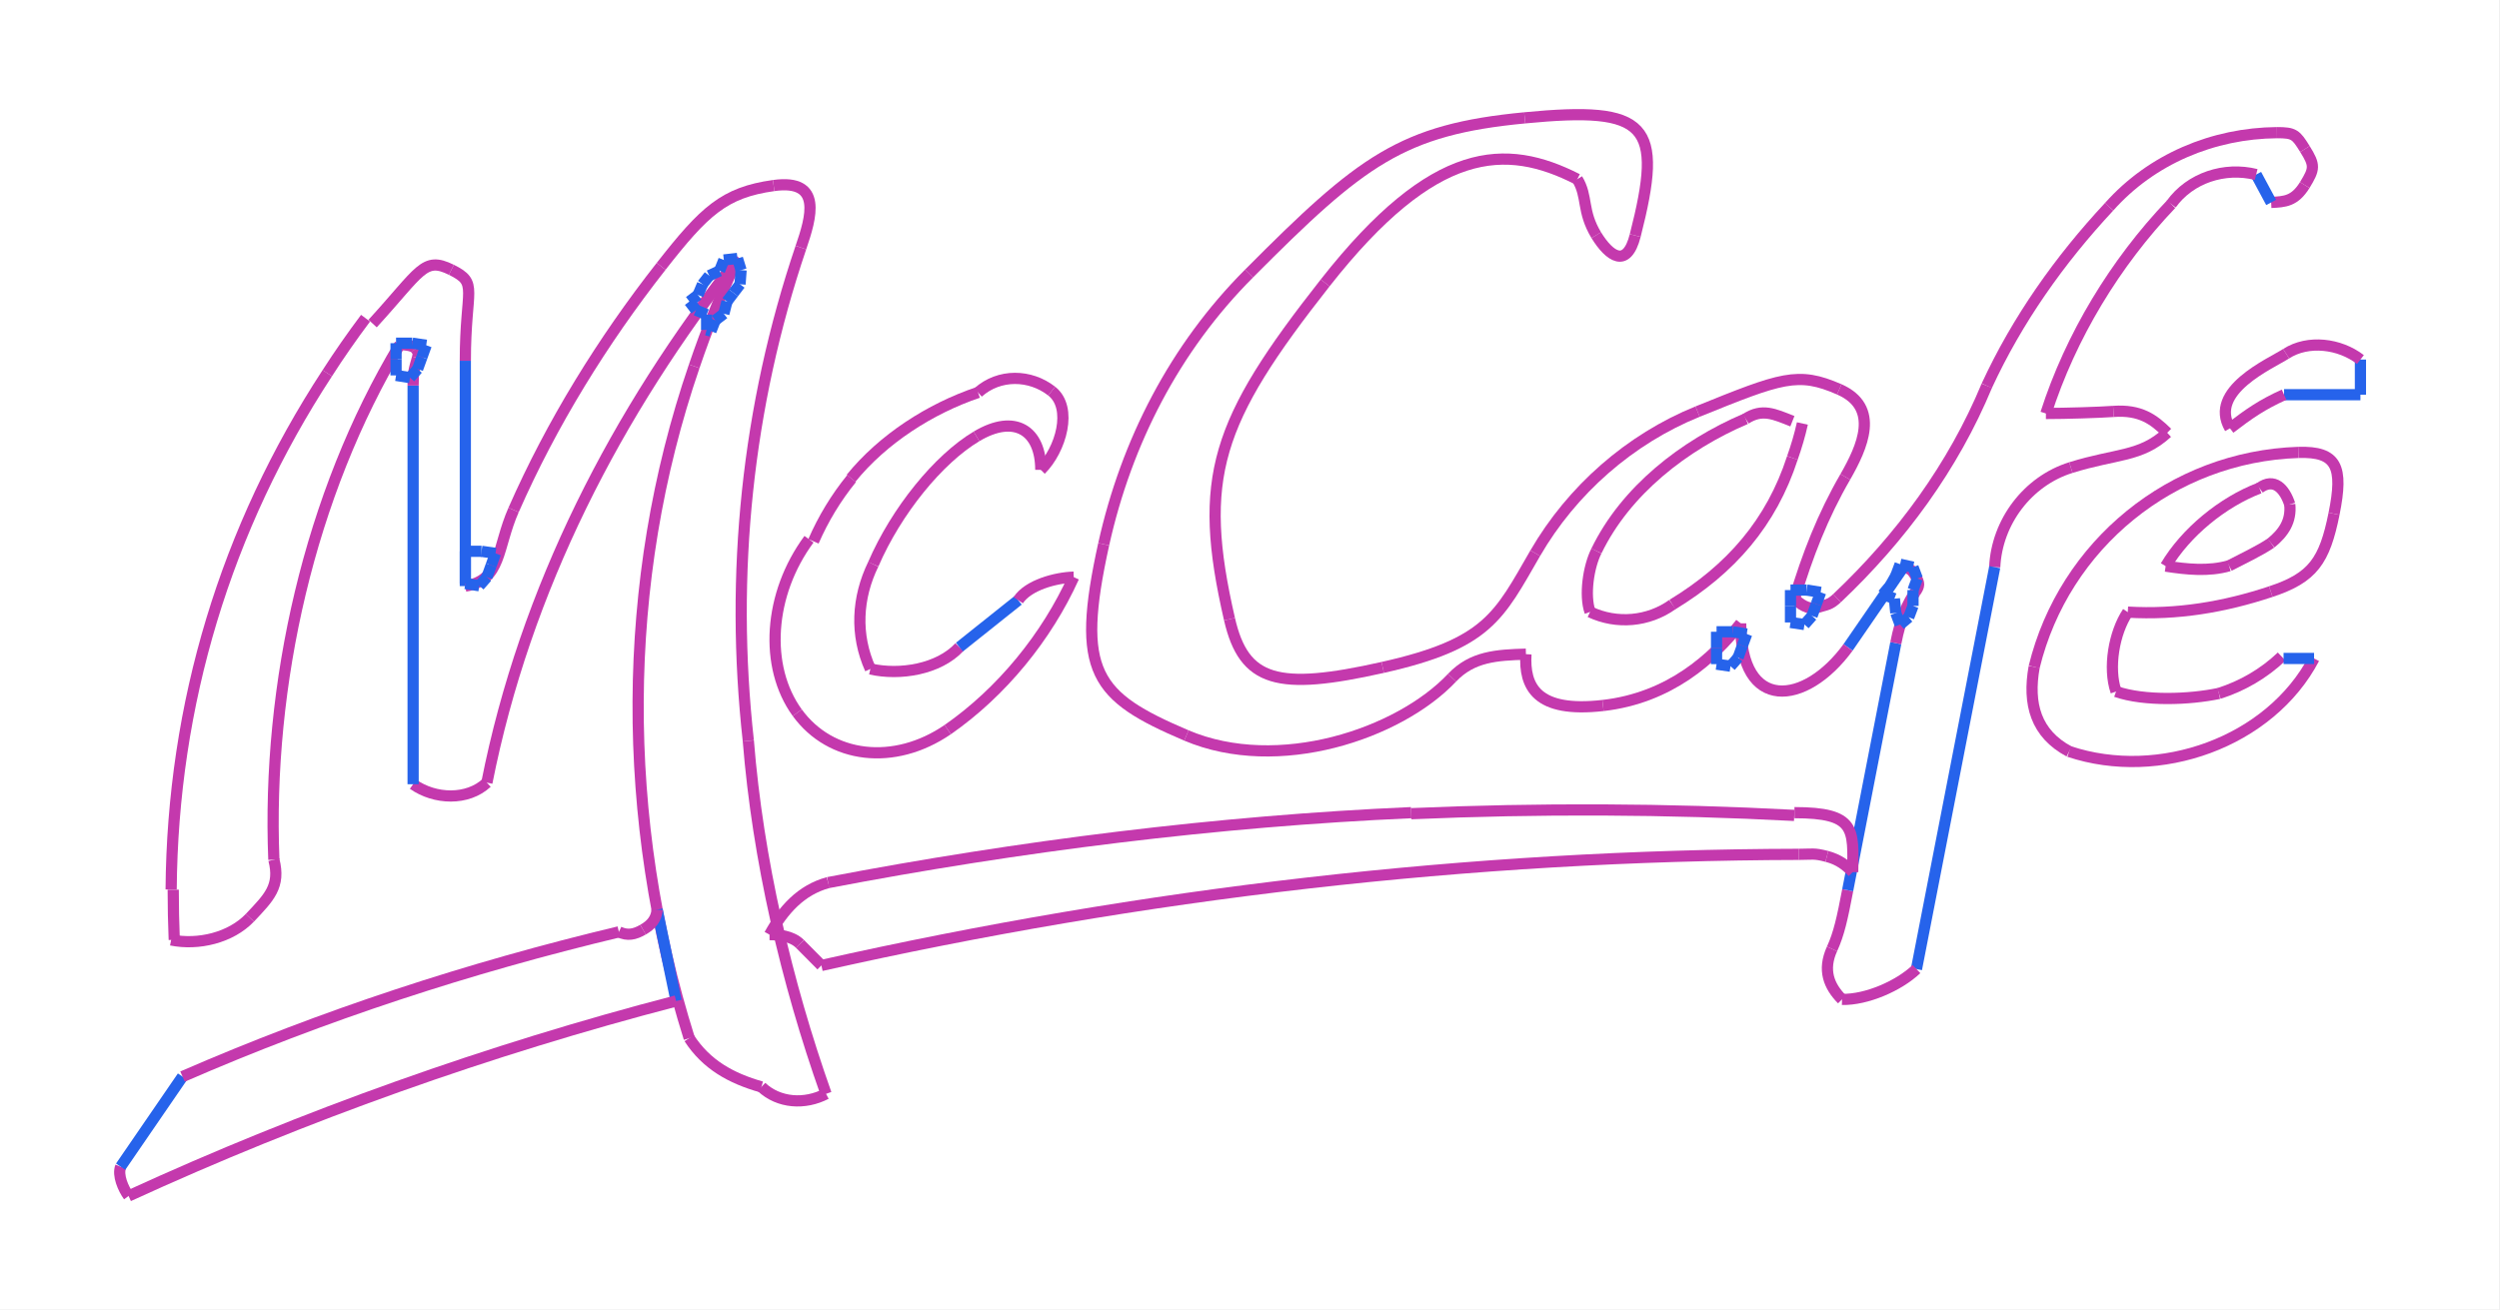
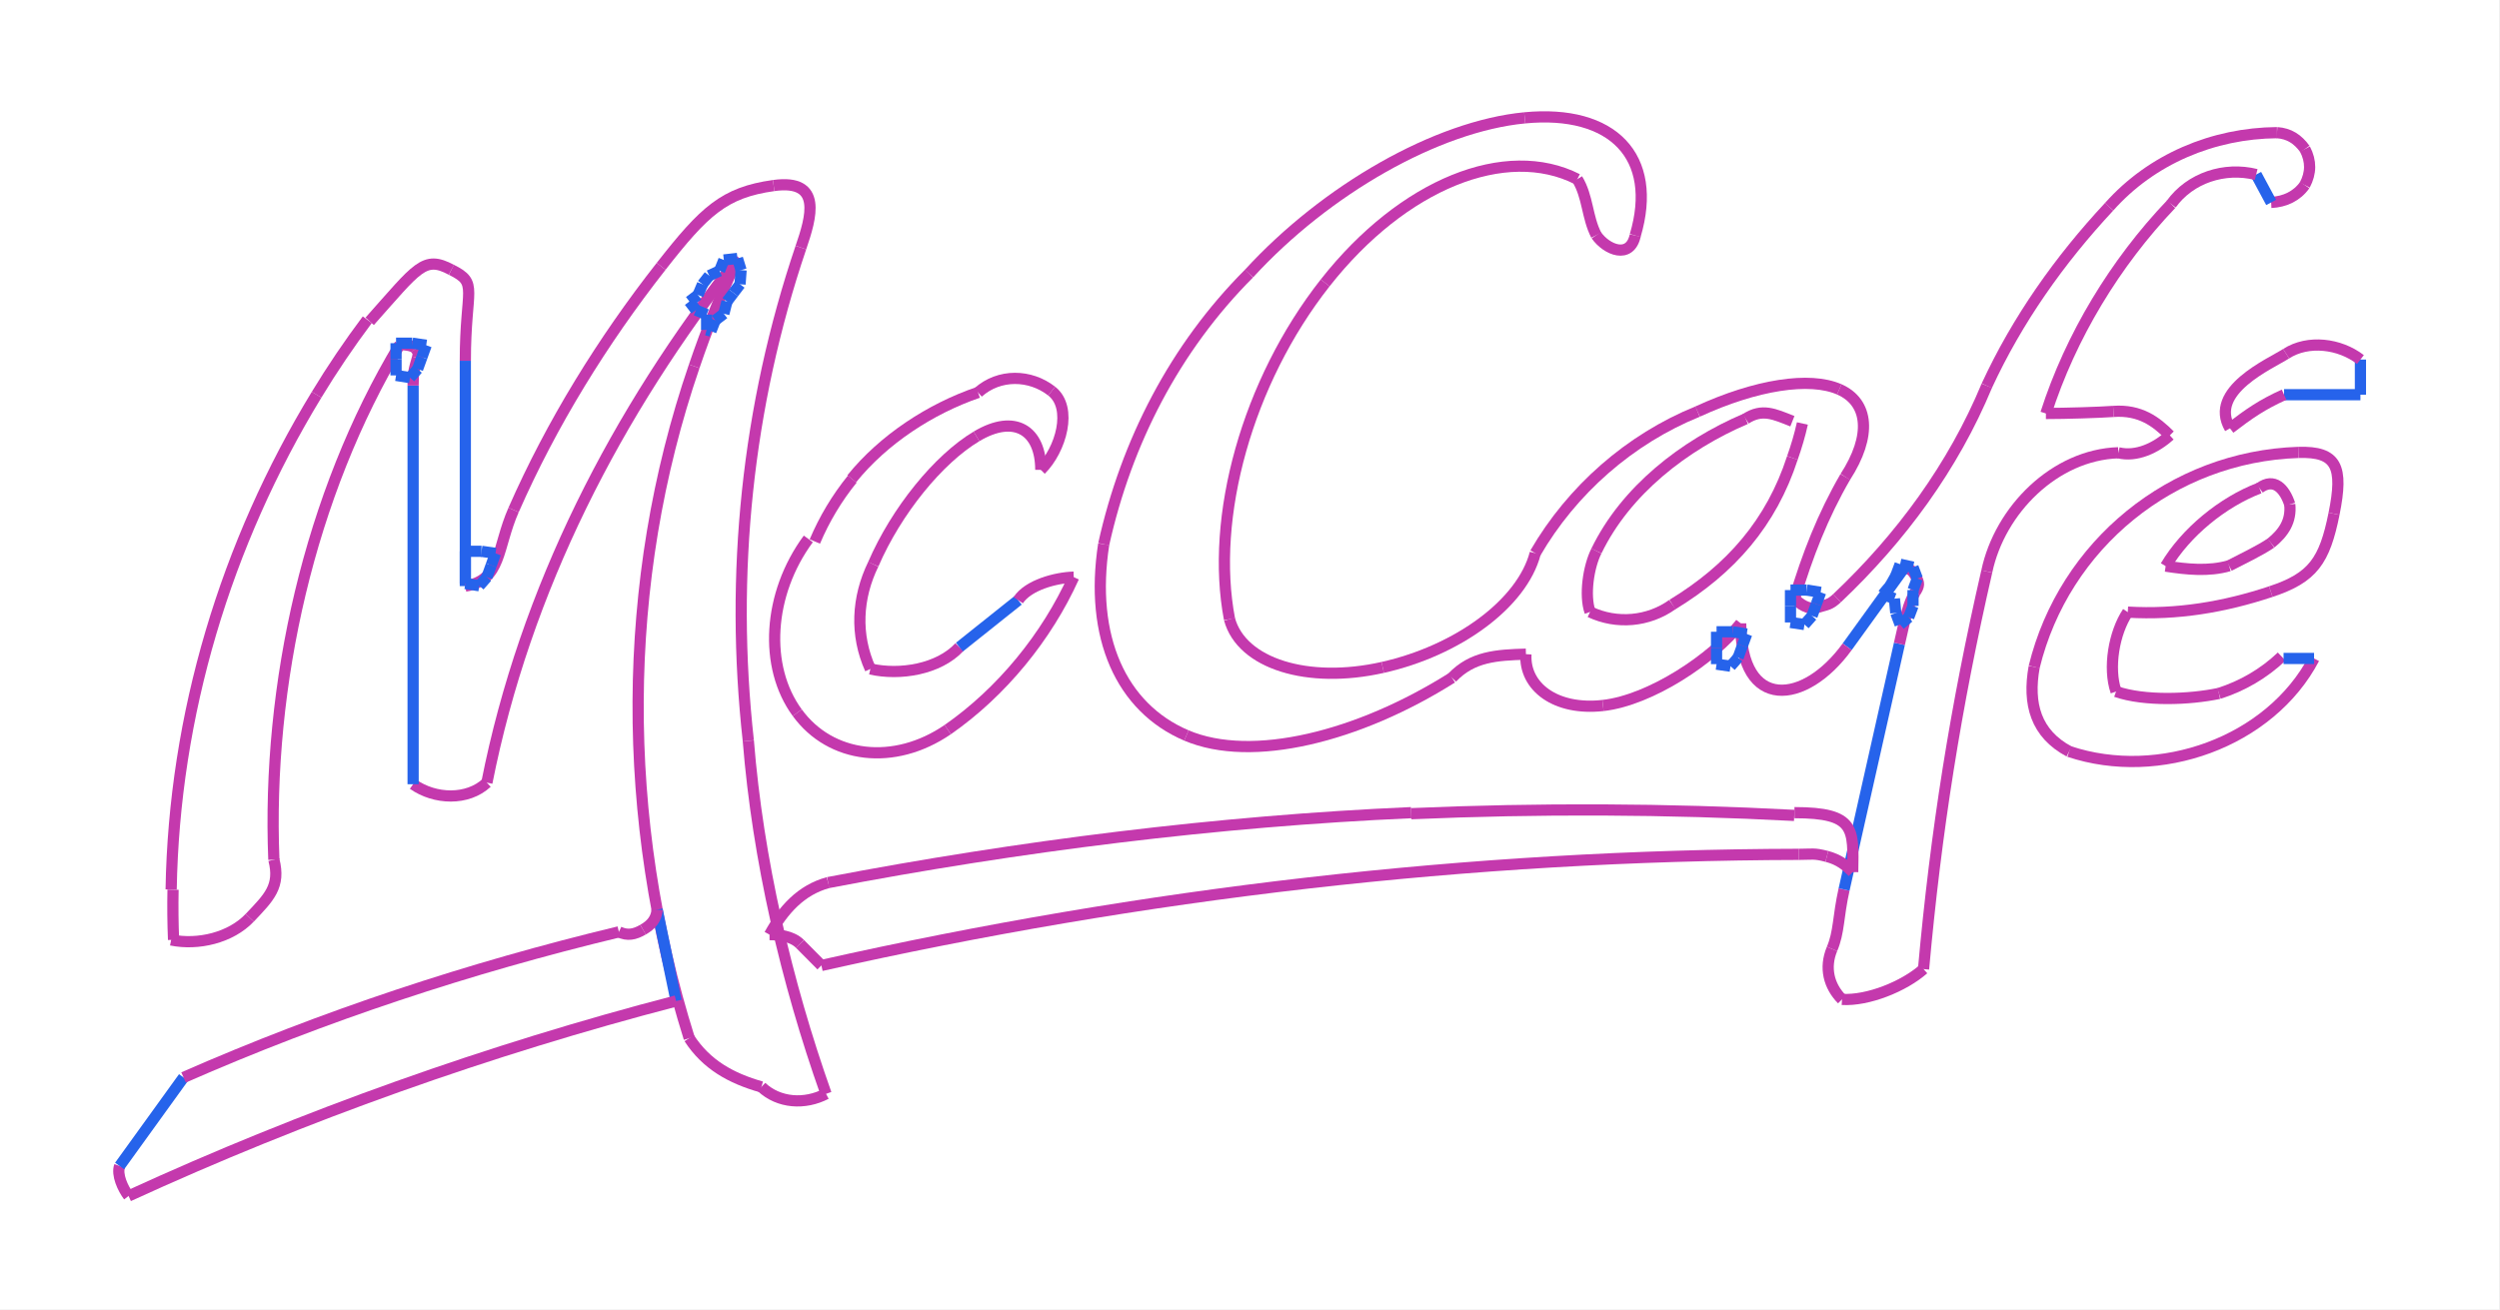
<svg xmlns="http://www.w3.org/2000/svg" viewBox="0 0 145 76" width="145" height="76">
  <rect width="100%" height="100%" fill="#ffffff" />
  <path data-type="curve" d="M104.12 34.75C104.40 35.02 104.91 35.43 105.44 35.26" fill="none" stroke="rgb(196, 57, 173)" stroke-width="0.65" />
  <path data-type="curve" d="M105.44 35.26C106.00 35.09 106.16 35.12 106.59 34.72" fill="none" stroke="rgb(196, 57, 173)" stroke-width="0.65" />
  <path data-type="curve" d="M106.59 34.72C110.29 31.22 113.33 27.09 115.28 22.39" fill="none" stroke="rgb(196, 57, 173)" stroke-width="0.65" />
  <path data-type="curve" d="M115.28 22.39C117.05 18.56 119.50 15.09 122.38 12.00" fill="none" stroke="rgb(196, 57, 173)" stroke-width="0.65" />
  <path data-type="curve" d="M122.38 12.00C124.84 9.23 128.42 7.73 132.12 7.70" fill="none" stroke="rgb(196, 57, 173)" stroke-width="0.65" />
-   <path data-type="curve" d="M132.12 7.70C133.11 7.70 133.22 7.81 133.74 8.65" fill="none" stroke="rgb(196, 57, 173)" stroke-width="0.65" />
-   <path data-type="curve" d="M133.74 8.65C134.33 9.60 134.31 9.79 133.73 10.74" fill="none" stroke="rgb(196, 57, 173)" stroke-width="0.65" />
-   <path data-type="curve" d="M133.73 10.74C133.14 11.69 132.57 11.71 131.78 11.75" fill="none" stroke="rgb(196, 57, 173)" stroke-width="0.65" />
+   <path data-type="curve" d="M132.12 7.70C132.83 7.75 133.33 8.08 133.74 8.65" fill="none" stroke="rgb(196, 57, 173)" stroke-width="0.65" />
+   <path data-type="curve" d="M133.74 8.65C134.11 9.36 134.10 10.04 133.73 10.74" fill="none" stroke="rgb(196, 57, 173)" stroke-width="0.65" />
+   <path data-type="curve" d="M133.73 10.74C133.27 11.39 132.57 11.71 131.78 11.75" fill="none" stroke="rgb(196, 57, 173)" stroke-width="0.65" />
  <path data-type="line" d="M131.78 11.75L130.91 10.13" fill="none" stroke="rgb(38, 99, 235)" stroke-width="0.65" />
  <path data-type="curve" d="M130.91 10.13C129.08 9.67 127.08 10.32 125.98 11.85" fill="none" stroke="rgb(196, 57, 173)" stroke-width="0.65" />
  <path data-type="curve" d="M125.98 11.85C122.73 15.26 120.15 19.51 118.71 24.00" fill="none" stroke="rgb(196, 57, 173)" stroke-width="0.65" />
  <path data-type="curve" d="M118.71 24.00C119.88 24.00 121.81 23.94 122.63 23.88" fill="none" stroke="rgb(196, 57, 173)" stroke-width="0.65" />
-   <path data-type="curve" d="M122.63 23.88C124.19 23.77 124.96 24.34 125.75 25.12" fill="none" stroke="rgb(196, 57, 173)" stroke-width="0.65" />
-   <path data-type="curve" d="M125.75 25.12C124.20 26.54 122.82 26.31 120.16 27.14" fill="none" stroke="rgb(196, 57, 173)" stroke-width="0.65" />
-   <path data-type="curve" d="M120.16 27.14C117.65 27.92 115.86 30.30 115.74 32.92" fill="none" stroke="rgb(196, 57, 173)" stroke-width="0.65" />
-   <path data-type="line" d="M115.74 32.92L111.20 56.25" fill="none" stroke="rgb(38, 99, 235)" stroke-width="0.65" />
-   <path data-type="curve" d="M111.20 56.25C110.17 57.23 108.30 58.04 106.88 58.01" fill="none" stroke="rgb(196, 57, 173)" stroke-width="0.65" />
-   <path data-type="curve" d="M106.88 58.01C106.12 57.24 105.74 56.31 106.30 55.08" fill="none" stroke="rgb(196, 57, 173)" stroke-width="0.65" />
-   <path data-type="curve" d="M106.30 55.08C106.70 54.21 106.90 53.30 107.21 51.67" fill="none" stroke="rgb(196, 57, 173)" stroke-width="0.65" />
-   <path data-type="line" d="M107.21 51.67L110.00 37.33" fill="none" stroke="rgb(38, 99, 235)" stroke-width="0.65" />
-   <path data-type="curve" d="M110.00 37.33C110.29 35.85 110.70 34.99 111.13 34.37" fill="none" stroke="rgb(196, 57, 173)" stroke-width="0.65" />
-   <path data-type="curve" d="M111.13 34.37C111.39 34.00 111.38 33.86 111.16 33.46" fill="none" stroke="rgb(196, 57, 173)" stroke-width="0.65" />
-   <path data-type="curve" d="M111.16 33.46C110.92 33.03 110.76 32.96 110.41 32.96" fill="none" stroke="rgb(196, 57, 173)" stroke-width="0.65" />
-   <path data-type="line" d="M110.41 32.96L107.23 37.58" fill="none" stroke="rgb(38, 99, 235)" stroke-width="0.65" />
-   <path data-type="curve" d="M107.23 37.58C104.75 40.98 100.98 41.37 101.00 36.18" fill="none" stroke="rgb(196, 57, 173)" stroke-width="0.65" />
-   <path data-type="curve" d="M101.00 36.18C99.39 38.23 96.87 40.51 93.01 40.95" fill="none" stroke="rgb(196, 57, 173)" stroke-width="0.65" />
-   <path data-type="curve" d="M93.01 40.95C89.14 41.39 88.43 39.85 88.54 37.97" fill="none" stroke="rgb(196, 57, 173)" stroke-width="0.65" />
+   <path data-type="curve" d="M122.63 23.88C124.19 23.77 125.11 24.48 125.90 25.27" fill="none" stroke="rgb(196, 57, 173)" stroke-width="0.65" />
+   <path data-type="curve" d="M125.90 25.27C125.10 26.00 123.96 26.54 122.91 26.28" fill="none" stroke="rgb(196, 57, 173)" stroke-width="0.65" />
+   <path data-type="curve" d="M122.91 26.28C119.24 26.40 116.04 29.58 115.28 33.17" fill="none" stroke="rgb(196, 57, 173)" stroke-width="0.65" />
+   <path data-type="curve" d="M115.28 33.17C113.48 41.01 112.33 48.24 111.61 56.25" fill="none" stroke="rgb(196, 57, 173)" stroke-width="0.65" />
+   <path data-type="curve" d="M111.61 56.25C110.48 57.25 108.39 58.10 106.88 58.01" fill="none" stroke="rgb(196, 57, 173)" stroke-width="0.65" />
+   <path data-type="curve" d="M106.88 58.01C106.12 57.24 105.84 56.18 106.30 55.08" fill="none" stroke="rgb(196, 57, 173)" stroke-width="0.65" />
+   <path data-type="curve" d="M106.30 55.08C106.72 54.09 106.64 53.24 107.00 51.63" fill="none" stroke="rgb(196, 57, 173)" stroke-width="0.65" />
+   <path data-type="line" d="M107.00 51.63L110.21 37.37" fill="none" stroke="rgb(38, 99, 235)" stroke-width="0.65" />
+   <path data-type="curve" d="M110.21 37.37C110.54 35.91 110.73 35.00 111.13 34.37" fill="none" stroke="rgb(196, 57, 173)" stroke-width="0.65" />
+   <path data-type="curve" d="M111.13 34.37C111.37 33.99 111.38 33.86 111.16 33.46" fill="none" stroke="rgb(196, 57, 173)" stroke-width="0.65" />
+   <path data-type="curve" d="M111.16 33.46C110.94 33.06 110.79 33.00 110.46 33.00" fill="none" stroke="rgb(196, 57, 173)" stroke-width="0.65" />
+   <path data-type="line" d="M110.46 33.00L107.18 37.54" fill="none" stroke="rgb(38, 99, 235)" stroke-width="0.65" />
+   <path data-type="curve" d="M107.18 37.54C104.73 40.92 101.00 41.32 101.00 36.18" fill="none" stroke="rgb(196, 57, 173)" stroke-width="0.65" />
+   <path data-type="curve" d="M101.00 36.18C99.39 38.23 95.77 40.64 93.01 40.95" fill="none" stroke="rgb(196, 57, 173)" stroke-width="0.65" />
+   <path data-type="curve" d="M93.01 40.95C90.25 41.26 88.43 39.85 88.54 37.97" fill="none" stroke="rgb(196, 57, 173)" stroke-width="0.65" />
  <path data-type="curve" d="M88.54 37.97C86.84 38.02 85.42 38.10 84.25 39.34" fill="none" stroke="rgb(196, 57, 173)" stroke-width="0.65" />
-   <path data-type="curve" d="M84.25 39.34C81.17 42.60 74.17 44.95 68.84 42.69" fill="none" stroke="rgb(196, 57, 173)" stroke-width="0.65" />
-   <path data-type="curve" d="M68.84 42.69C63.52 40.42 62.40 39.04 64.04 31.59" fill="none" stroke="rgb(196, 57, 173)" stroke-width="0.65" />
+   <path data-type="curve" d="M84.25 39.34C78.83 42.76 72.65 44.31 68.84 42.69" fill="none" stroke="rgb(196, 57, 173)" stroke-width="0.65" />
+   <path data-type="curve" d="M68.84 42.69C65.04 41.07 63.21 36.97 64.04 31.59" fill="none" stroke="rgb(196, 57, 173)" stroke-width="0.65" />
  <path data-type="curve" d="M64.04 31.59C65.36 25.65 68.17 20.19 72.47 15.88" fill="none" stroke="rgb(196, 57, 173)" stroke-width="0.65" />
-   <path data-type="curve" d="M72.47 15.88C79.00 9.31 81.33 7.52 88.47 6.84" fill="none" stroke="rgb(196, 57, 173)" stroke-width="0.65" />
-   <path data-type="curve" d="M88.47 6.84C95.62 6.15 96.54 7.19 94.88 13.67" fill="none" stroke="rgb(196, 57, 173)" stroke-width="0.65" />
-   <path data-type="curve" d="M94.88 13.67C94.39 15.60 93.39 14.90 92.62 13.65" fill="none" stroke="rgb(196, 57, 173)" stroke-width="0.65" />
-   <path data-type="curve" d="M92.62 13.65C91.77 12.24 92.14 11.41 91.52 10.40" fill="none" stroke="rgb(196, 57, 173)" stroke-width="0.65" />
-   <path data-type="curve" d="M91.52 10.40C87.39 8.30 83.23 8.35 76.89 16.42" fill="none" stroke="rgb(196, 57, 173)" stroke-width="0.65" />
-   <path data-type="curve" d="M76.89 16.42C70.55 24.48 69.45 27.73 71.34 35.94" fill="none" stroke="rgb(196, 57, 173)" stroke-width="0.65" />
-   <path data-type="curve" d="M71.34 35.94C72.18 39.59 74.13 40.11 80.23 38.74" fill="none" stroke="rgb(196, 57, 173)" stroke-width="0.65" />
-   <path data-type="curve" d="M80.23 38.74C86.34 37.37 86.97 35.76 89.08 32.11" fill="none" stroke="rgb(196, 57, 173)" stroke-width="0.65" />
+   <path data-type="curve" d="M72.47 15.88C76.94 11.00 83.37 7.33 88.47 6.84" fill="none" stroke="rgb(196, 57, 173)" stroke-width="0.65" />
+   <path data-type="curve" d="M88.47 6.84C93.58 6.35 96.24 9.09 94.88 13.67" fill="none" stroke="rgb(196, 57, 173)" stroke-width="0.65" />
+   <path data-type="curve" d="M94.88 13.67C94.58 15.06 93.22 14.51 92.62 13.65" fill="none" stroke="rgb(196, 57, 173)" stroke-width="0.65" />
+   <path data-type="curve" d="M92.62 13.65C92.08 12.61 92.14 11.41 91.52 10.40" fill="none" stroke="rgb(196, 57, 173)" stroke-width="0.65" />
+   <path data-type="curve" d="M91.52 10.40C87.39 8.30 81.42 10.66 76.89 16.42" fill="none" stroke="rgb(196, 57, 173)" stroke-width="0.65" />
+   <path data-type="curve" d="M76.89 16.42C72.36 22.18 70.21 30.03 71.34 35.94" fill="none" stroke="rgb(196, 57, 173)" stroke-width="0.65" />
+   <path data-type="curve" d="M71.34 35.94C72.04 38.52 75.87 39.72 80.23 38.74" fill="none" stroke="rgb(196, 57, 173)" stroke-width="0.65" />
+   <path data-type="curve" d="M80.23 38.74C84.59 37.76 88.32 35.03 89.08 32.11" fill="none" stroke="rgb(196, 57, 173)" stroke-width="0.65" />
  <path data-type="curve" d="M89.08 32.11C91.21 28.44 94.56 25.49 98.50 23.89" fill="none" stroke="rgb(196, 57, 173)" stroke-width="0.65" />
-   <path data-type="curve" d="M98.50 23.89C103.37 21.92 104.32 21.55 106.72 22.60" fill="none" stroke="rgb(196, 57, 173)" stroke-width="0.65" />
-   <path data-type="curve" d="M106.72 22.60C109.11 23.65 108.06 25.95 107.07 27.68" fill="none" stroke="rgb(196, 57, 173)" stroke-width="0.65" />
+   <path data-type="curve" d="M98.50 23.89C101.91 22.32 105.01 21.85 106.72 22.60" fill="none" stroke="rgb(196, 57, 173)" stroke-width="0.65" />
+   <path data-type="curve" d="M106.72 22.60C108.43 23.35 108.62 25.29 107.07 27.68" fill="none" stroke="rgb(196, 57, 173)" stroke-width="0.65" />
  <path data-type="curve" d="M107.07 27.68C105.77 29.92 104.86 32.26 104.12 34.75" fill="none" stroke="rgb(196, 57, 173)" stroke-width="0.65" />
  <path data-type="curve" d="M104.00 24.45C102.94 24.03 102.25 23.69 101.29 24.31" fill="none" stroke="rgb(196, 57, 173)" stroke-width="0.65" />
  <path data-type="curve" d="M101.29 24.31C97.71 25.84 94.33 28.47 92.63 31.98" fill="none" stroke="rgb(196, 57, 173)" stroke-width="0.65" />
  <path data-type="curve" d="M92.63 31.98C92.17 32.88 91.92 34.56 92.26 35.52" fill="none" stroke="rgb(196, 57, 173)" stroke-width="0.65" />
  <path data-type="curve" d="M92.26 35.52C93.81 36.25 95.64 36.09 97.04 35.09" fill="none" stroke="rgb(196, 57, 173)" stroke-width="0.65" />
  <path data-type="curve" d="M97.04 35.09C100.42 33.04 102.78 30.34 104.00 26.58" fill="none" stroke="rgb(196, 57, 173)" stroke-width="0.65" />
  <path data-type="curve" d="M104.00 26.58C104.23 25.93 104.43 25.26 104.58 24.58" fill="none" stroke="rgb(196, 57, 173)" stroke-width="0.65" />
  <path data-type="curve" d="M42.86 14.96C35.77 23.93 30.47 34.21 28.25 45.43" fill="none" stroke="rgb(196, 57, 173)" stroke-width="0.65" />
  <path data-type="curve" d="M28.25 45.43C27.13 46.48 25.23 46.41 23.97 45.52" fill="none" stroke="rgb(196, 57, 173)" stroke-width="0.65" />
  <path data-type="line" d="M23.97 45.52L23.97 22.38" fill="none" stroke="rgb(38, 99, 235)" stroke-width="0.65" />
  <path data-type="curve" d="M23.97 22.38C23.97 21.62 24.01 21.51 24.22 20.78" fill="none" stroke="rgb(196, 57, 173)" stroke-width="0.65" />
  <path data-type="curve" d="M24.22 20.78C24.29 20.52 24.28 20.46 24.12 20.24" fill="none" stroke="rgb(196, 57, 173)" stroke-width="0.65" />
  <path data-type="curve" d="M24.12 20.24C23.95 20.03 23.39 20.00 23.20 20.00" fill="none" stroke="rgb(196, 57, 173)" stroke-width="0.65" />
  <path data-type="curve" d="M23.20 20.00C17.96 28.72 15.48 39.73 15.89 49.90" fill="none" stroke="rgb(196, 57, 173)" stroke-width="0.65" />
-   <path data-type="curve" d="M15.89 49.90C16.29 51.45 15.60 52.10 14.50 53.27" fill="none" stroke="rgb(196, 57, 173)" stroke-width="0.65" />
-   <path data-type="curve" d="M14.50 53.27C13.39 54.43 11.51 54.88 9.93 54.56" fill="none" stroke="rgb(196, 57, 173)" stroke-width="0.65" />
-   <path data-type="curve" d="M10.11 54.55C10.07 53.58 10.05 52.61 10.05 51.64" fill="none" stroke="rgb(196, 57, 173)" stroke-width="0.65" />
-   <path data-type="curve" d="M9.93 51.63C10.01 40.87 13.10 30.67 18.99 21.66" fill="none" stroke="rgb(196, 57, 173)" stroke-width="0.65" />
-   <path data-type="curve" d="M18.99 21.66C19.69 20.57 20.43 19.51 21.21 18.47" fill="none" stroke="rgb(196, 57, 173)" stroke-width="0.65" />
-   <path data-type="curve" d="M21.62 18.78C24.42 15.72 24.59 14.87 26.19 15.66" fill="none" stroke="rgb(196, 57, 173)" stroke-width="0.65" />
+   <path data-type="curve" d="M15.89 49.90C16.29 51.45 15.60 52.10 14.49 53.27" fill="none" stroke="rgb(196, 57, 173)" stroke-width="0.65" />
+   <path data-type="curve" d="M14.49 53.27C13.39 54.43 11.50 54.88 9.93 54.56" fill="none" stroke="rgb(196, 57, 173)" stroke-width="0.65" />
+   <path data-type="curve" d="M10.07 54.55C10.03 53.58 10.02 52.61 10.04 51.64" fill="none" stroke="rgb(196, 57, 173)" stroke-width="0.65" />
+   <path data-type="curve" d="M9.93 51.63C10.10 41.51 13.10 31.56 18.37 22.91" fill="none" stroke="rgb(196, 57, 173)" stroke-width="0.65" />
+   <path data-type="curve" d="M18.37 22.91C19.28 21.41 20.26 19.96 21.31 18.56" fill="none" stroke="rgb(196, 57, 173)" stroke-width="0.65" />
+   <path data-type="curve" d="M21.45 18.65C24.24 15.52 24.60 14.81 26.19 15.66" fill="none" stroke="rgb(196, 57, 173)" stroke-width="0.65" />
  <path data-type="curve" d="M26.19 15.66C27.79 16.45 27.00 16.72 27.00 20.94" fill="none" stroke="rgb(196, 57, 173)" stroke-width="0.65" />
  <path data-type="line" d="M27.00 20.94L27.00 34.02" fill="none" stroke="rgb(38, 99, 235)" stroke-width="0.65" />
  <path data-type="curve" d="M27.00 34.02C29.11 33.68 28.83 31.79 29.80 29.60" fill="none" stroke="rgb(196, 57, 173)" stroke-width="0.65" />
  <path data-type="curve" d="M29.80 29.60C32.01 24.57 34.97 19.78 38.36 15.46" fill="none" stroke="rgb(196, 57, 173)" stroke-width="0.65" />
  <path data-type="curve" d="M38.36 15.46C40.87 12.25 42.02 11.17 44.89 10.77" fill="none" stroke="rgb(196, 57, 173)" stroke-width="0.65" />
  <path data-type="curve" d="M44.89 10.77C47.76 10.37 47.06 12.64 46.47 14.37" fill="none" stroke="rgb(196, 57, 173)" stroke-width="0.65" />
  <path data-type="curve" d="M46.47 14.37C43.35 23.58 42.35 33.34 43.42 43.00" fill="none" stroke="rgb(196, 57, 173)" stroke-width="0.65" />
  <path data-type="curve" d="M43.42 43.00C43.97 49.86 45.63 57.00 47.93 63.49" fill="none" stroke="rgb(196, 57, 173)" stroke-width="0.65" />
  <path data-type="curve" d="M47.93 63.49C46.70 64.13 45.19 64.04 44.18 63.09" fill="none" stroke="rgb(196, 57, 173)" stroke-width="0.65" />
  <path data-type="curve" d="M44.18 63.09C42.42 62.59 40.99 61.80 39.99 60.26" fill="none" stroke="rgb(196, 57, 173)" stroke-width="0.65" />
  <path data-type="curve" d="M39.99 60.26C36.01 47.59 35.97 33.82 40.28 21.26" fill="none" stroke="rgb(196, 57, 173)" stroke-width="0.65" />
  <path data-type="curve" d="M40.28 21.26C41.01 19.11 41.86 17.00 42.82 14.94" fill="none" stroke="rgb(196, 57, 173)" stroke-width="0.65" />
  <path data-type="curve" d="M107.50 50.62C107.12 50.24 106.73 49.90 106.00 49.71" fill="none" stroke="rgb(196, 57, 173)" stroke-width="0.65" />
  <path data-type="curve" d="M106.00 49.71C105.25 49.51 105.14 49.59 104.38 49.59" fill="none" stroke="rgb(196, 57, 173)" stroke-width="0.65" />
  <path data-type="curve" d="M104.38 49.59C85.29 49.63 66.29 51.85 47.66 56.04" fill="none" stroke="rgb(196, 57, 173)" stroke-width="0.65" />
  <path data-type="curve" d="M47.66 56.04C47.30 55.68 46.67 55.05 46.42 54.79" fill="none" stroke="rgb(196, 57, 173)" stroke-width="0.65" />
  <path data-type="curve" d="M46.42 54.79C45.94 54.31 45.14 54.25 44.65 54.25" fill="none" stroke="rgb(196, 57, 173)" stroke-width="0.65" />
  <path data-type="curve" d="M44.65 54.25C45.44 52.82 46.47 51.66 48.05 51.23" fill="none" stroke="rgb(196, 57, 173)" stroke-width="0.65" />
  <path data-type="curve" d="M48.05 51.23C59.07 49.12 70.67 47.66 81.88 47.17" fill="none" stroke="rgb(196, 57, 173)" stroke-width="0.65" />
  <path data-type="curve" d="M81.88 47.23C89.29 46.91 96.71 46.94 104.11 47.33" fill="none" stroke="rgb(196, 57, 173)" stroke-width="0.65" />
  <path data-type="curve" d="M104.12 47.17C107.69 47.17 107.54 48.12 107.50 50.62" fill="none" stroke="rgb(196, 57, 173)" stroke-width="0.65" />
  <path data-type="line" d="M38.13 52.80L39.23 58.10" fill="none" stroke="rgb(38, 99, 235)" stroke-width="0.65" />
  <path data-type="curve" d="M39.23 58.10C28.37 60.93 17.66 64.74 7.46 69.42" fill="none" stroke="rgb(196, 57, 173)" stroke-width="0.65" />
-   <path data-type="curve" d="M7.46 69.42C7.15 69.00 6.81 68.21 7.00 67.72" fill="none" stroke="rgb(196, 57, 173)" stroke-width="0.65" />
-   <path data-type="line" d="M7.00 67.72L10.59 62.49" fill="none" stroke="rgb(38, 99, 235)" stroke-width="0.65" />
-   <path data-type="curve" d="M10.59 62.49C18.79 58.92 27.21 56.17 35.91 54.09" fill="none" stroke="rgb(196, 57, 173)" stroke-width="0.65" />
+   <path data-type="curve" d="M7.46 69.42C7.13 68.99 6.76 68.18 6.94 67.68" fill="none" stroke="rgb(196, 57, 173)" stroke-width="0.65" />
+   <path data-type="line" d="M6.94 67.68L10.65 62.54" fill="none" stroke="rgb(38, 99, 235)" stroke-width="0.65" />
+   <path data-type="curve" d="M10.65 62.54C18.83 58.95 27.23 56.18 35.91 54.09" fill="none" stroke="rgb(196, 57, 173)" stroke-width="0.65" />
  <path data-type="curve" d="M35.91 54.09C36.41 54.33 36.83 54.24 37.31 53.96" fill="none" stroke="rgb(196, 57, 173)" stroke-width="0.65" />
  <path data-type="curve" d="M37.31 53.96C37.79 53.69 38.08 53.35 38.13 52.80" fill="none" stroke="rgb(196, 57, 173)" stroke-width="0.65" />
  <path data-type="curve" d="M134.27 38.22C131.71 43.09 125.28 45.36 120.06 43.62" fill="none" stroke="rgb(196, 57, 173)" stroke-width="0.65" />
  <path data-type="curve" d="M120.06 43.62C118.13 42.59 117.64 40.87 118.03 38.71" fill="none" stroke="rgb(196, 57, 173)" stroke-width="0.65" />
  <path data-type="curve" d="M118.03 38.71C119.77 31.60 126.04 26.50 133.36 26.26" fill="none" stroke="rgb(196, 57, 173)" stroke-width="0.65" />
  <path data-type="curve" d="M133.36 26.26C135.60 26.19 135.98 27.09 135.43 29.82" fill="none" stroke="rgb(196, 57, 173)" stroke-width="0.65" />
  <path data-type="curve" d="M135.43 29.82C134.88 32.55 134.21 33.53 131.76 34.34" fill="none" stroke="rgb(196, 57, 173)" stroke-width="0.65" />
  <path data-type="curve" d="M131.76 34.34C129.06 35.24 126.30 35.70 123.46 35.53" fill="none" stroke="rgb(196, 57, 173)" stroke-width="0.65" />
  <path data-type="curve" d="M123.46 35.53C122.66 36.72 122.31 38.78 122.78 40.14" fill="none" stroke="rgb(196, 57, 173)" stroke-width="0.65" />
  <path data-type="curve" d="M122.78 40.14C124.42 40.71 127.06 40.61 128.75 40.25" fill="none" stroke="rgb(196, 57, 173)" stroke-width="0.65" />
  <path data-type="curve" d="M128.75 40.25C130.11 39.82 131.36 39.09 132.39 38.11" fill="none" stroke="rgb(196, 57, 173)" stroke-width="0.65" />
  <path data-type="line" d="M132.50 38.22L134.27 38.22" fill="none" stroke="rgb(38, 99, 235)" stroke-width="0.65" />
  <path data-type="curve" d="M125.66 32.86C126.88 33.05 128.16 33.18 129.34 32.84" fill="none" stroke="rgb(196, 57, 173)" stroke-width="0.65" />
  <path data-type="curve" d="M129.34 32.84C130.03 32.48 131.13 31.96 131.77 31.52" fill="none" stroke="rgb(196, 57, 173)" stroke-width="0.65" />
  <path data-type="curve" d="M131.77 31.52C132.50 30.93 132.96 30.25 132.86 29.28" fill="none" stroke="rgb(196, 57, 173)" stroke-width="0.65" />
  <path data-type="curve" d="M132.86 29.28C132.56 28.36 131.95 27.70 131.10 28.33" fill="none" stroke="rgb(196, 57, 173)" stroke-width="0.65" />
  <path data-type="curve" d="M131.10 28.33C128.96 29.15 126.83 30.89 125.66 32.86" fill="none" stroke="rgb(196, 57, 173)" stroke-width="0.65" />
  <path data-type="curve" d="M62.30 33.50C60.74 36.96 58.11 40.18 54.99 42.35" fill="none" stroke="rgb(196, 57, 173)" stroke-width="0.65" />
  <path data-type="curve" d="M54.99 42.35C51.88 44.48 48.20 44.03 46.26 41.37" fill="none" stroke="rgb(196, 57, 173)" stroke-width="0.65" />
-   <path data-type="curve" d="M46.26 41.37C44.32 38.70 44.59 34.48 46.94 31.30" fill="none" stroke="rgb(196, 57, 173)" stroke-width="0.65" />
-   <path data-type="curve" d="M47.20 31.42C47.77 30.11 48.51 28.89 49.41 27.78" fill="none" stroke="rgb(196, 57, 173)" stroke-width="0.65" />
-   <path data-type="curve" d="M49.38 27.76C51.23 25.48 53.97 23.72 56.75 22.78" fill="none" stroke="rgb(196, 57, 173)" stroke-width="0.65" />
+   <path data-type="curve" d="M46.26 41.37C44.30 38.70 44.55 34.47 46.90 31.28" fill="none" stroke="rgb(196, 57, 173)" stroke-width="0.65" />
+   <path data-type="curve" d="M47.28 31.43C47.83 30.13 48.56 28.91 49.45 27.81" fill="none" stroke="rgb(196, 57, 173)" stroke-width="0.65" />
+   <path data-type="curve" d="M49.42 27.79C51.26 25.51 53.98 23.73 56.75 22.78" fill="none" stroke="rgb(196, 57, 173)" stroke-width="0.65" />
  <path data-type="curve" d="M56.75 22.78C57.98 21.68 59.78 21.73 61.02 22.70" fill="none" stroke="rgb(196, 57, 173)" stroke-width="0.65" />
  <path data-type="curve" d="M61.02 22.70C62.26 23.67 61.56 26.11 60.39 27.27" fill="none" stroke="rgb(196, 57, 173)" stroke-width="0.65" />
  <path data-type="curve" d="M60.39 27.27C60.39 24.98 58.88 24.00 56.66 25.33" fill="none" stroke="rgb(196, 57, 173)" stroke-width="0.65" />
  <path data-type="curve" d="M56.66 25.33C54.45 26.65 52.01 29.65 50.67 32.75" fill="none" stroke="rgb(196, 57, 173)" stroke-width="0.65" />
  <path data-type="curve" d="M50.67 32.75C49.72 34.70 49.61 36.85 50.50 38.83" fill="none" stroke="rgb(196, 57, 173)" stroke-width="0.65" />
  <path data-type="curve" d="M50.50 38.83C52.22 39.22 54.47 38.85 55.67 37.56" fill="none" stroke="rgb(196, 57, 173)" stroke-width="0.65" />
  <path data-type="line" d="M55.67 37.56L59.08 34.84" fill="none" stroke="rgb(38, 99, 235)" stroke-width="0.65" />
  <path data-type="curve" d="M59.08 34.84C59.65 33.96 61.25 33.53 62.30 33.50" fill="none" stroke="rgb(196, 57, 173)" stroke-width="0.65" />
  <path data-type="line" d="M136.96 20.87L136.96 22.91" fill="none" stroke="rgb(38, 99, 235)" stroke-width="0.65" />
  <path data-type="line" d="M136.96 22.91L132.53 22.91" fill="none" stroke="rgb(38, 99, 235)" stroke-width="0.65" />
  <path data-type="curve" d="M132.53 22.91C131.23 23.50 130.52 24.00 129.39 24.86" fill="none" stroke="rgb(196, 57, 173)" stroke-width="0.65" />
  <path data-type="curve" d="M129.39 24.86C128.12 22.67 131.73 21.12 132.65 20.53" fill="none" stroke="rgb(196, 57, 173)" stroke-width="0.65" />
  <path data-type="curve" d="M132.65 20.53C133.92 19.71 135.76 19.94 136.96 20.87" fill="none" stroke="rgb(196, 57, 173)" stroke-width="0.65" />
  <path data-type="line" d="M40.00 17.50L40.50 17.12" fill="none" stroke="rgb(38, 99, 235)" stroke-width="0.65" />
  <path data-type="line" d="M40.50 17.12L40.76 16.50" fill="none" stroke="rgb(38, 99, 235)" stroke-width="0.65" />
  <path data-type="line" d="M40.76 16.50L41.15 16.00" fill="none" stroke="rgb(38, 99, 235)" stroke-width="0.65" />
  <path data-type="line" d="M41.15 16.00L41.75 15.72" fill="none" stroke="rgb(38, 99, 235)" stroke-width="0.65" />
  <path data-type="line" d="M41.75 15.72L42.00 15.09" fill="none" stroke="rgb(38, 99, 235)" stroke-width="0.65" />
  <path data-type="line" d="M42.00 15.09L42.79 15.00" fill="none" stroke="rgb(38, 99, 235)" stroke-width="0.65" />
  <path data-type="line" d="M42.79 15.00L43.00 15.68" fill="none" stroke="rgb(38, 99, 235)" stroke-width="0.65" />
  <path data-type="line" d="M43.00 15.68L42.94 16.50" fill="none" stroke="rgb(38, 99, 235)" stroke-width="0.65" />
  <path data-type="line" d="M42.94 16.50L42.56 17.00" fill="none" stroke="rgb(38, 99, 235)" stroke-width="0.65" />
  <path data-type="line" d="M42.56 17.00L42.18 17.50" fill="none" stroke="rgb(38, 99, 235)" stroke-width="0.65" />
  <path data-type="line" d="M42.18 17.50L42.00 18.21" fill="none" stroke="rgb(38, 99, 235)" stroke-width="0.65" />
  <path data-type="line" d="M42.00 18.21L41.50 18.59" fill="none" stroke="rgb(38, 99, 235)" stroke-width="0.65" />
  <path data-type="line" d="M41.50 18.59L41.25 19.22" fill="none" stroke="rgb(38, 99, 235)" stroke-width="0.65" />
  <path data-type="line" d="M41.25 19.22L41.00 19.15" fill="none" stroke="rgb(38, 99, 235)" stroke-width="0.65" />
  <path data-type="line" d="M41.00 19.15L41.00 18.26" fill="none" stroke="rgb(38, 99, 235)" stroke-width="0.65" />
  <path data-type="line" d="M41.00 18.26L40.38 18.00" fill="none" stroke="rgb(38, 99, 235)" stroke-width="0.65" />
  <path data-type="line" d="M40.38 18.00L40.00 17.50" fill="none" stroke="rgb(38, 99, 235)" stroke-width="0.65" />
  <path data-type="line" d="M109.25 34.50L109.67 34.00" fill="none" stroke="rgb(38, 99, 235)" stroke-width="0.65" />
  <path data-type="line" d="M109.67 34.00L110.00 33.42" fill="none" stroke="rgb(38, 99, 235)" stroke-width="0.65" />
  <path data-type="line" d="M110.00 33.42L110.25 32.75" fill="none" stroke="rgb(38, 99, 235)" stroke-width="0.65" />
  <path data-type="line" d="M110.25 32.75L111.00 32.92" fill="none" stroke="rgb(38, 99, 235)" stroke-width="0.65" />
  <path data-type="line" d="M111.00 32.92L111.25 33.58" fill="none" stroke="rgb(38, 99, 235)" stroke-width="0.65" />
  <path data-type="line" d="M111.25 33.58L111.00 34.25" fill="none" stroke="rgb(38, 99, 235)" stroke-width="0.65" />
  <path data-type="line" d="M111.00 34.25L111.00 35.17" fill="none" stroke="rgb(38, 99, 235)" stroke-width="0.65" />
  <path data-type="line" d="M111.00 35.17L110.75 35.83" fill="none" stroke="rgb(38, 99, 235)" stroke-width="0.65" />
  <path data-type="line" d="M110.75 35.83L110.25 36.25" fill="none" stroke="rgb(38, 99, 235)" stroke-width="0.65" />
  <path data-type="line" d="M110.25 36.25L110.00 35.58" fill="none" stroke="rgb(38, 99, 235)" stroke-width="0.65" />
  <path data-type="line" d="M110.00 35.58L109.92 34.75" fill="none" stroke="rgb(38, 99, 235)" stroke-width="0.65" />
  <path data-type="line" d="M109.92 34.75L109.25 34.50" fill="none" stroke="rgb(38, 99, 235)" stroke-width="0.65" />
  <path data-type="line" d="M27.00 32.00L27.94 32.00" fill="none" stroke="rgb(38, 99, 235)" stroke-width="0.65" />
  <path data-type="line" d="M27.94 32.00L28.75 32.12" fill="none" stroke="rgb(38, 99, 235)" stroke-width="0.65" />
  <path data-type="line" d="M28.75 32.12L28.50 32.81" fill="none" stroke="rgb(38, 99, 235)" stroke-width="0.65" />
  <path data-type="line" d="M28.50 32.81L28.25 33.50" fill="none" stroke="rgb(38, 99, 235)" stroke-width="0.65" />
  <path data-type="line" d="M28.25 33.50L27.81 34.00" fill="none" stroke="rgb(38, 99, 235)" stroke-width="0.65" />
  <path data-type="line" d="M27.81 34.00L27.00 33.87" fill="none" stroke="rgb(38, 99, 235)" stroke-width="0.65" />
  <path data-type="line" d="M27.00 33.87L27.00 32.94" fill="none" stroke="rgb(38, 99, 235)" stroke-width="0.65" />
  <path data-type="line" d="M27.00 32.94L27.00 32.00" fill="none" stroke="rgb(38, 99, 235)" stroke-width="0.65" />
  <path data-type="line" d="M22.98 19.92L23.92 19.92" fill="none" stroke="rgb(38, 99, 235)" stroke-width="0.65" />
  <path data-type="line" d="M23.92 19.92L24.73 20.04" fill="none" stroke="rgb(38, 99, 235)" stroke-width="0.65" />
  <path data-type="line" d="M24.73 20.04L24.48 20.73" fill="none" stroke="rgb(38, 99, 235)" stroke-width="0.65" />
  <path data-type="line" d="M24.48 20.73L24.23 21.42" fill="none" stroke="rgb(38, 99, 235)" stroke-width="0.65" />
  <path data-type="line" d="M24.23 21.42L23.79 21.92" fill="none" stroke="rgb(38, 99, 235)" stroke-width="0.65" />
  <path data-type="line" d="M23.79 21.92L22.98 21.79" fill="none" stroke="rgb(38, 99, 235)" stroke-width="0.65" />
  <path data-type="line" d="M22.98 21.79L22.98 20.86" fill="none" stroke="rgb(38, 99, 235)" stroke-width="0.65" />
  <path data-type="line" d="M22.98 20.86L22.98 19.92" fill="none" stroke="rgb(38, 99, 235)" stroke-width="0.65" />
  <path data-type="line" d="M99.60 36.67L100.54 36.67" fill="none" stroke="rgb(38, 99, 235)" stroke-width="0.65" />
  <path data-type="line" d="M100.54 36.67L101.35 36.80" fill="none" stroke="rgb(38, 99, 235)" stroke-width="0.65" />
  <path data-type="line" d="M101.35 36.80L101.10 37.48" fill="none" stroke="rgb(38, 99, 235)" stroke-width="0.65" />
  <path data-type="line" d="M101.10 37.48L100.85 38.17" fill="none" stroke="rgb(38, 99, 235)" stroke-width="0.65" />
  <path data-type="line" d="M100.85 38.17L100.41 38.67" fill="none" stroke="rgb(38, 99, 235)" stroke-width="0.65" />
  <path data-type="line" d="M100.41 38.67L99.60 38.55" fill="none" stroke="rgb(38, 99, 235)" stroke-width="0.65" />
  <path data-type="line" d="M99.60 38.55L99.60 37.61" fill="none" stroke="rgb(38, 99, 235)" stroke-width="0.65" />
  <path data-type="line" d="M99.60 37.61L99.60 36.67" fill="none" stroke="rgb(38, 99, 235)" stroke-width="0.65" />
  <path data-type="line" d="M103.89 34.25L104.83 34.25" fill="none" stroke="rgb(38, 99, 235)" stroke-width="0.65" />
  <path data-type="line" d="M104.83 34.25L105.64 34.38" fill="none" stroke="rgb(38, 99, 235)" stroke-width="0.65" />
  <path data-type="line" d="M105.64 34.38L105.39 35.06" fill="none" stroke="rgb(38, 99, 235)" stroke-width="0.65" />
  <path data-type="line" d="M105.39 35.06L105.14 35.75" fill="none" stroke="rgb(38, 99, 235)" stroke-width="0.65" />
  <path data-type="line" d="M105.14 35.75L104.70 36.25" fill="none" stroke="rgb(38, 99, 235)" stroke-width="0.65" />
  <path data-type="line" d="M104.70 36.25L103.89 36.13" fill="none" stroke="rgb(38, 99, 235)" stroke-width="0.65" />
  <path data-type="line" d="M103.89 36.13L103.89 35.19" fill="none" stroke="rgb(38, 99, 235)" stroke-width="0.65" />
  <path data-type="line" d="M103.89 35.19L103.89 34.25" fill="none" stroke="rgb(38, 99, 235)" stroke-width="0.65" />
</svg>
